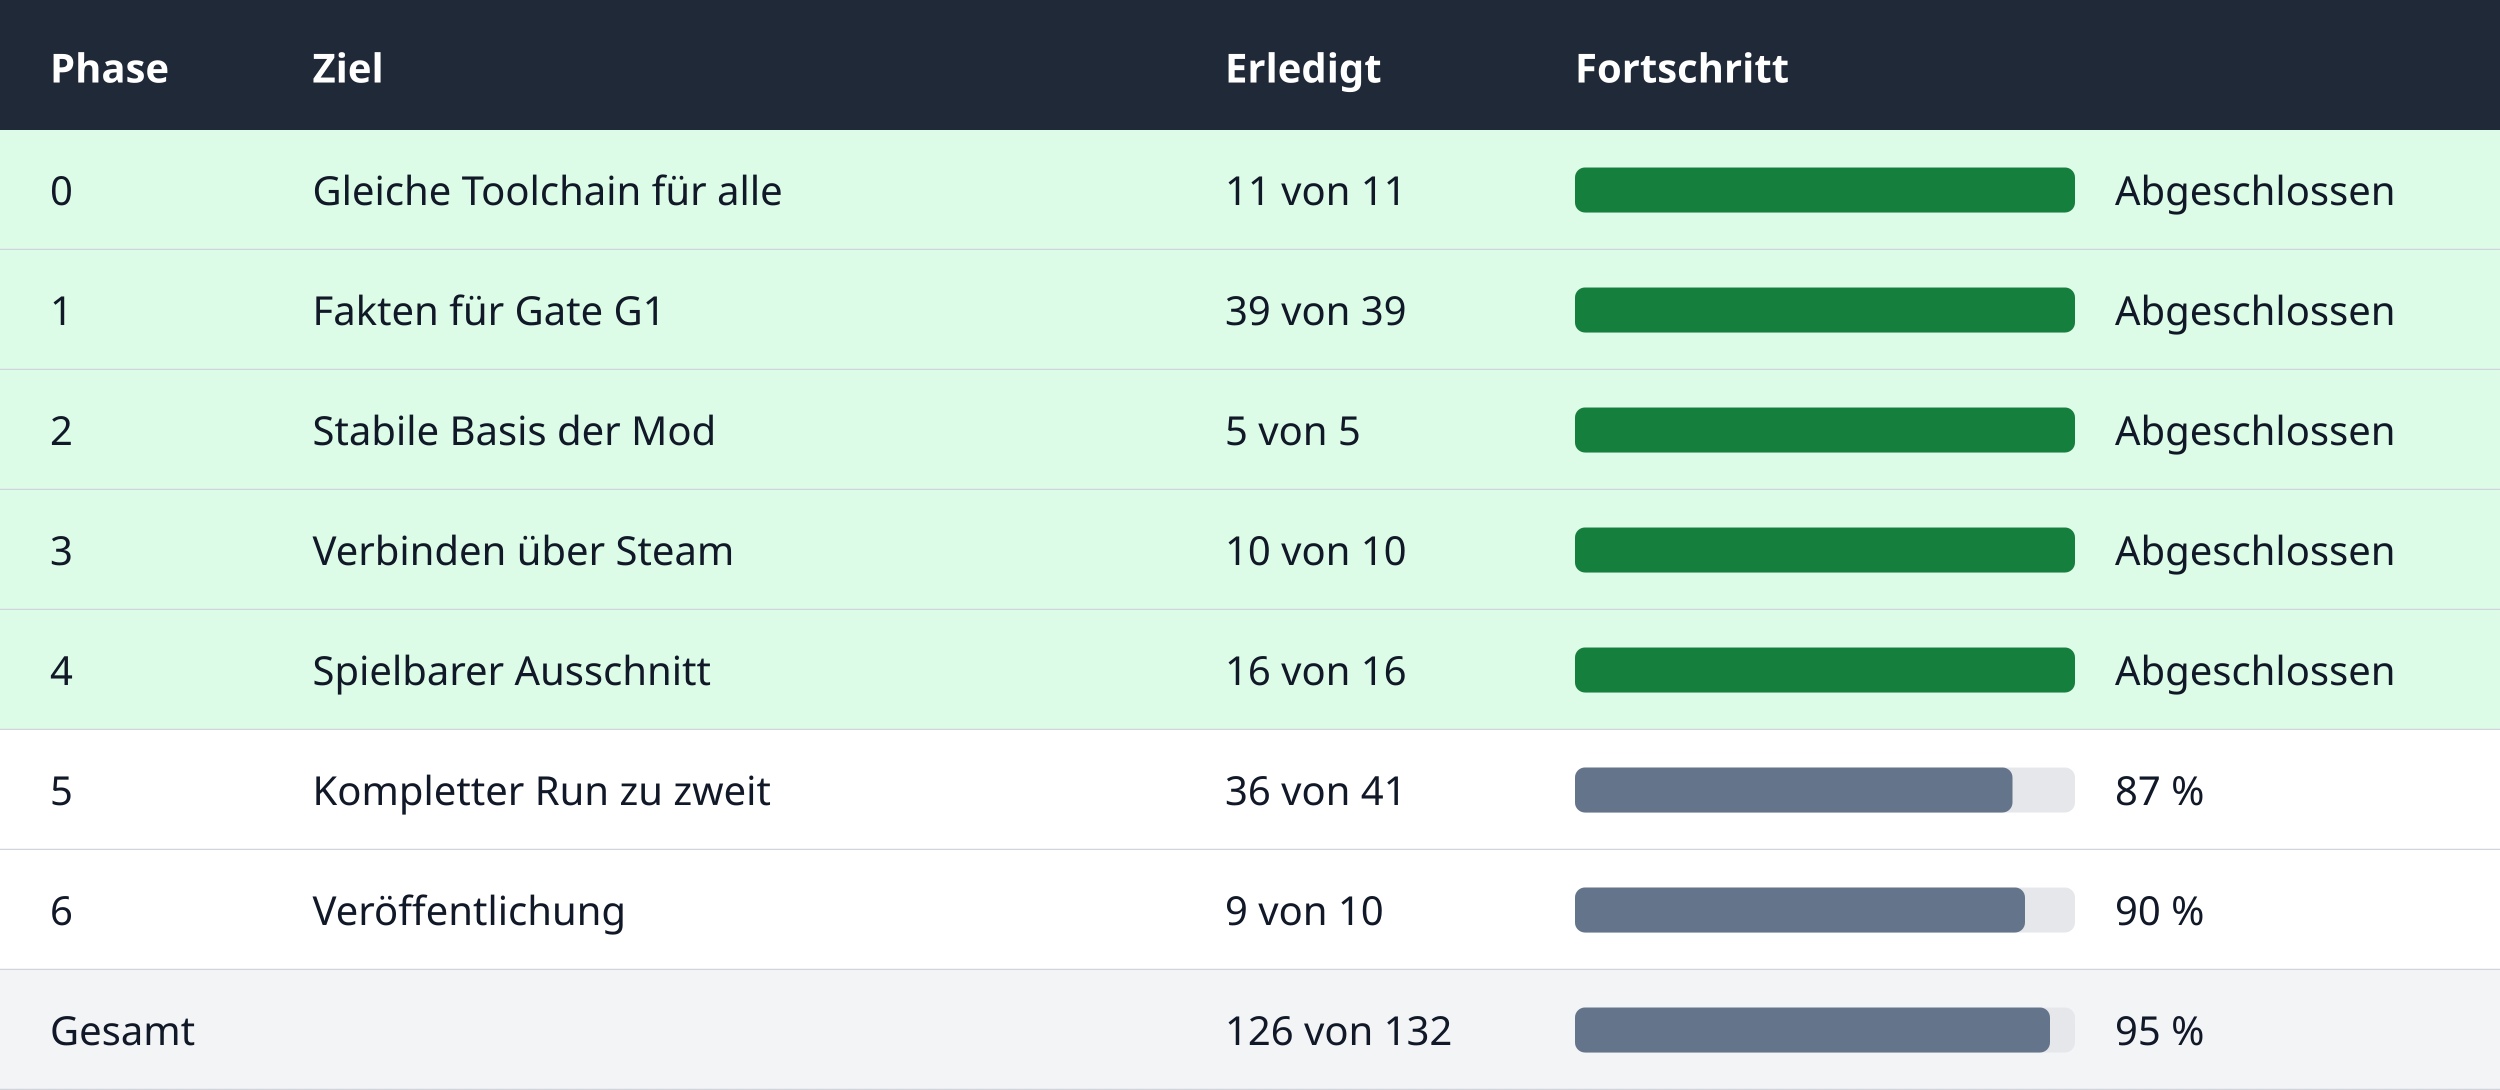
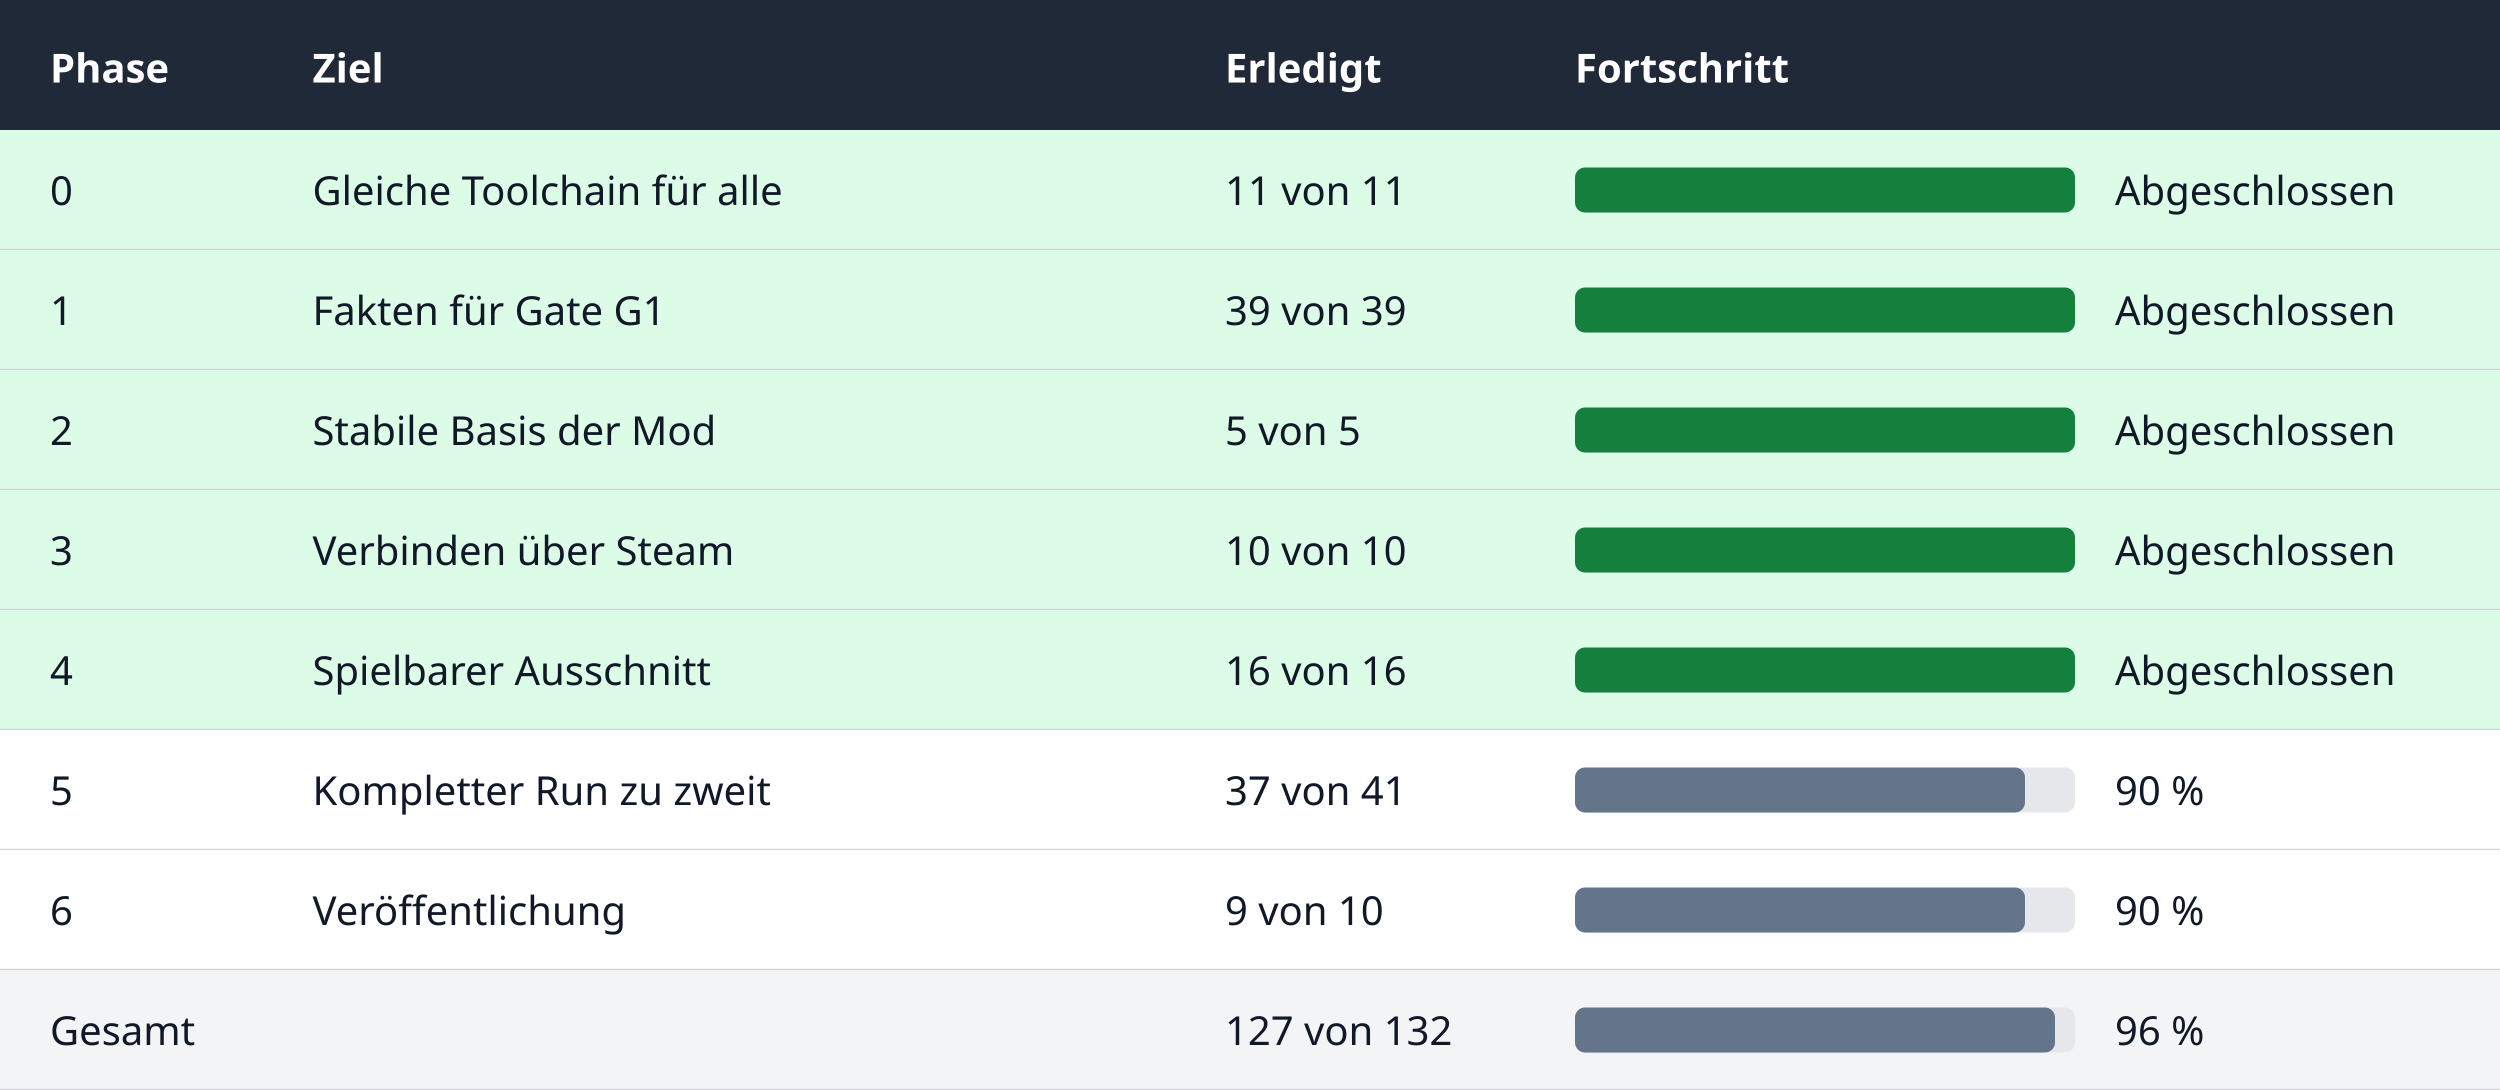
<svg xmlns="http://www.w3.org/2000/svg" width="1000" height="436" viewBox="0 0 1000 436" role="img" aria-labelledby="title desc">
  <g font-family="Segoe UI, sans-serif" font-size="16" fill="#111827">
    <rect width="1000" height="52" fill="#1f2937" />
    <text x="20" y="33" fill="#ffffff" font-weight="600">Phase</text>
    <text x="125" y="33" fill="#ffffff" font-weight="600">Ziel</text>
    <text x="490" y="33" fill="#ffffff" font-weight="600">Erledigt</text>
    <text x="630" y="33" fill="#ffffff" font-weight="600">Fortschritt</text>
    <g id="phase-0">
      <rect y="52" width="1000" height="48" fill="#dcfce7" />
      <path d="M0 100H1000" stroke="#d1d5db" />
      <text x="20" y="82">0</text>
      <text x="125" y="82">Gleiche Toolchain für alle</text>
      <text x="490" y="82">11 von 11</text>
      <rect x="630" y="67" width="200" height="18" rx="4" fill="#e5e7eb" />
      <rect x="630" y="67" width="200" height="18" rx="4" fill="#15803d" />
      <text x="846" y="82">Abgeschlossen</text>
    </g>
    <g id="phase-1">
      <rect y="100" width="1000" height="48" fill="#dcfce7" />
      <path d="M0 148H1000" stroke="#d1d5db" />
      <text x="20" y="130">1</text>
      <text x="125" y="130">Fakten für Gate G1</text>
      <text x="490" y="130">39 von 39</text>
      <rect x="630" y="115" width="200" height="18" rx="4" fill="#e5e7eb" />
      <rect x="630" y="115" width="200" height="18" rx="4" fill="#15803d" />
      <text x="846" y="130">Abgeschlossen</text>
    </g>
    <g id="phase-2">
      <rect y="148" width="1000" height="48" fill="#dcfce7" />
      <path d="M0 196H1000" stroke="#d1d5db" />
      <text x="20" y="178">2</text>
      <text x="125" y="178">Stabile Basis der Mod</text>
      <text x="490" y="178">5 von 5</text>
      <rect x="630" y="163" width="200" height="18" rx="4" fill="#e5e7eb" />
      <rect x="630" y="163" width="200" height="18" rx="4" fill="#15803d" />
      <text x="846" y="178">Abgeschlossen</text>
    </g>
    <g id="phase-3">
      <rect y="196" width="1000" height="48" fill="#dcfce7" />
      <path d="M0 244H1000" stroke="#d1d5db" />
      <text x="20" y="226">3</text>
      <text x="125" y="226">Verbinden über Steam</text>
      <text x="490" y="226">10 von 10</text>
      <rect x="630" y="211" width="200" height="18" rx="4" fill="#e5e7eb" />
      <rect x="630" y="211" width="200" height="18" rx="4" fill="#15803d" />
      <text x="846" y="226">Abgeschlossen</text>
    </g>
    <g id="phase-4">
      <rect y="244" width="1000" height="48" fill="#dcfce7" />
      <path d="M0 292H1000" stroke="#d1d5db" />
      <text x="20" y="274">4</text>
      <text x="125" y="274">Spielbarer Ausschnitt</text>
      <text x="490" y="274">16 von 16</text>
      <rect x="630" y="259" width="200" height="18" rx="4" fill="#e5e7eb" />
      <rect x="630" y="259" width="200" height="18" rx="4" fill="#15803d" />
      <text x="846" y="274">Abgeschlossen</text>
    </g>
    <g id="phase-5">
      <rect y="292" width="1000" height="48" fill="#ffffff" />
      <path d="M0 340H1000" stroke="#d1d5db" />
      <text x="20" y="322">5</text>
      <text x="125" y="322">Kompletter Run zu zweit</text>
-       <text x="490" y="322">36 von 41</text>
+       <text x="490" y="322">37 von 41</text>
      <rect x="630" y="307" width="200" height="18" rx="4" fill="#e5e7eb" />
-       <rect x="630" y="307" width="175" height="18" rx="4" fill="#64748b" />
-       <text x="846" y="322">87 %</text>
+       <rect x="630" y="307" width="180" height="18" rx="4" fill="#64748b" />
+       <text x="846" y="322">90 %</text>
    </g>
    <g id="phase-6">
      <rect y="340" width="1000" height="48" fill="#ffffff" />
      <path d="M0 388H1000" stroke="#d1d5db" />
      <text x="20" y="370">6</text>
      <text x="125" y="370">Veröffentlichung</text>
      <text x="490" y="370">9 von 10</text>
      <rect x="630" y="355" width="200" height="18" rx="4" fill="#e5e7eb" />
      <rect x="630" y="355" width="180" height="18" rx="4" fill="#64748b" />
      <text x="846" y="370">90 %</text>
    </g>
    <g id="phase-gesamt">
      <rect y="388" width="1000" height="48" fill="#f3f4f6" />
      <path d="M0 436H1000" stroke="#d1d5db" />
      <text x="20" y="418">Gesamt</text>
      <text x="125" y="418" />
-       <text x="490" y="418">126 von 132</text>
+       <text x="490" y="418">127 von 132</text>
      <rect x="630" y="403" width="200" height="18" rx="4" fill="#e5e7eb" />
-       <rect x="630" y="403" width="190" height="18" rx="4" fill="#64748b" />
-       <text x="846" y="418">95 %</text>
+       <rect x="630" y="403" width="192" height="18" rx="4" fill="#64748b" />
+       <text x="846" y="418">96 %</text>
    </g>
  </g>
</svg>
